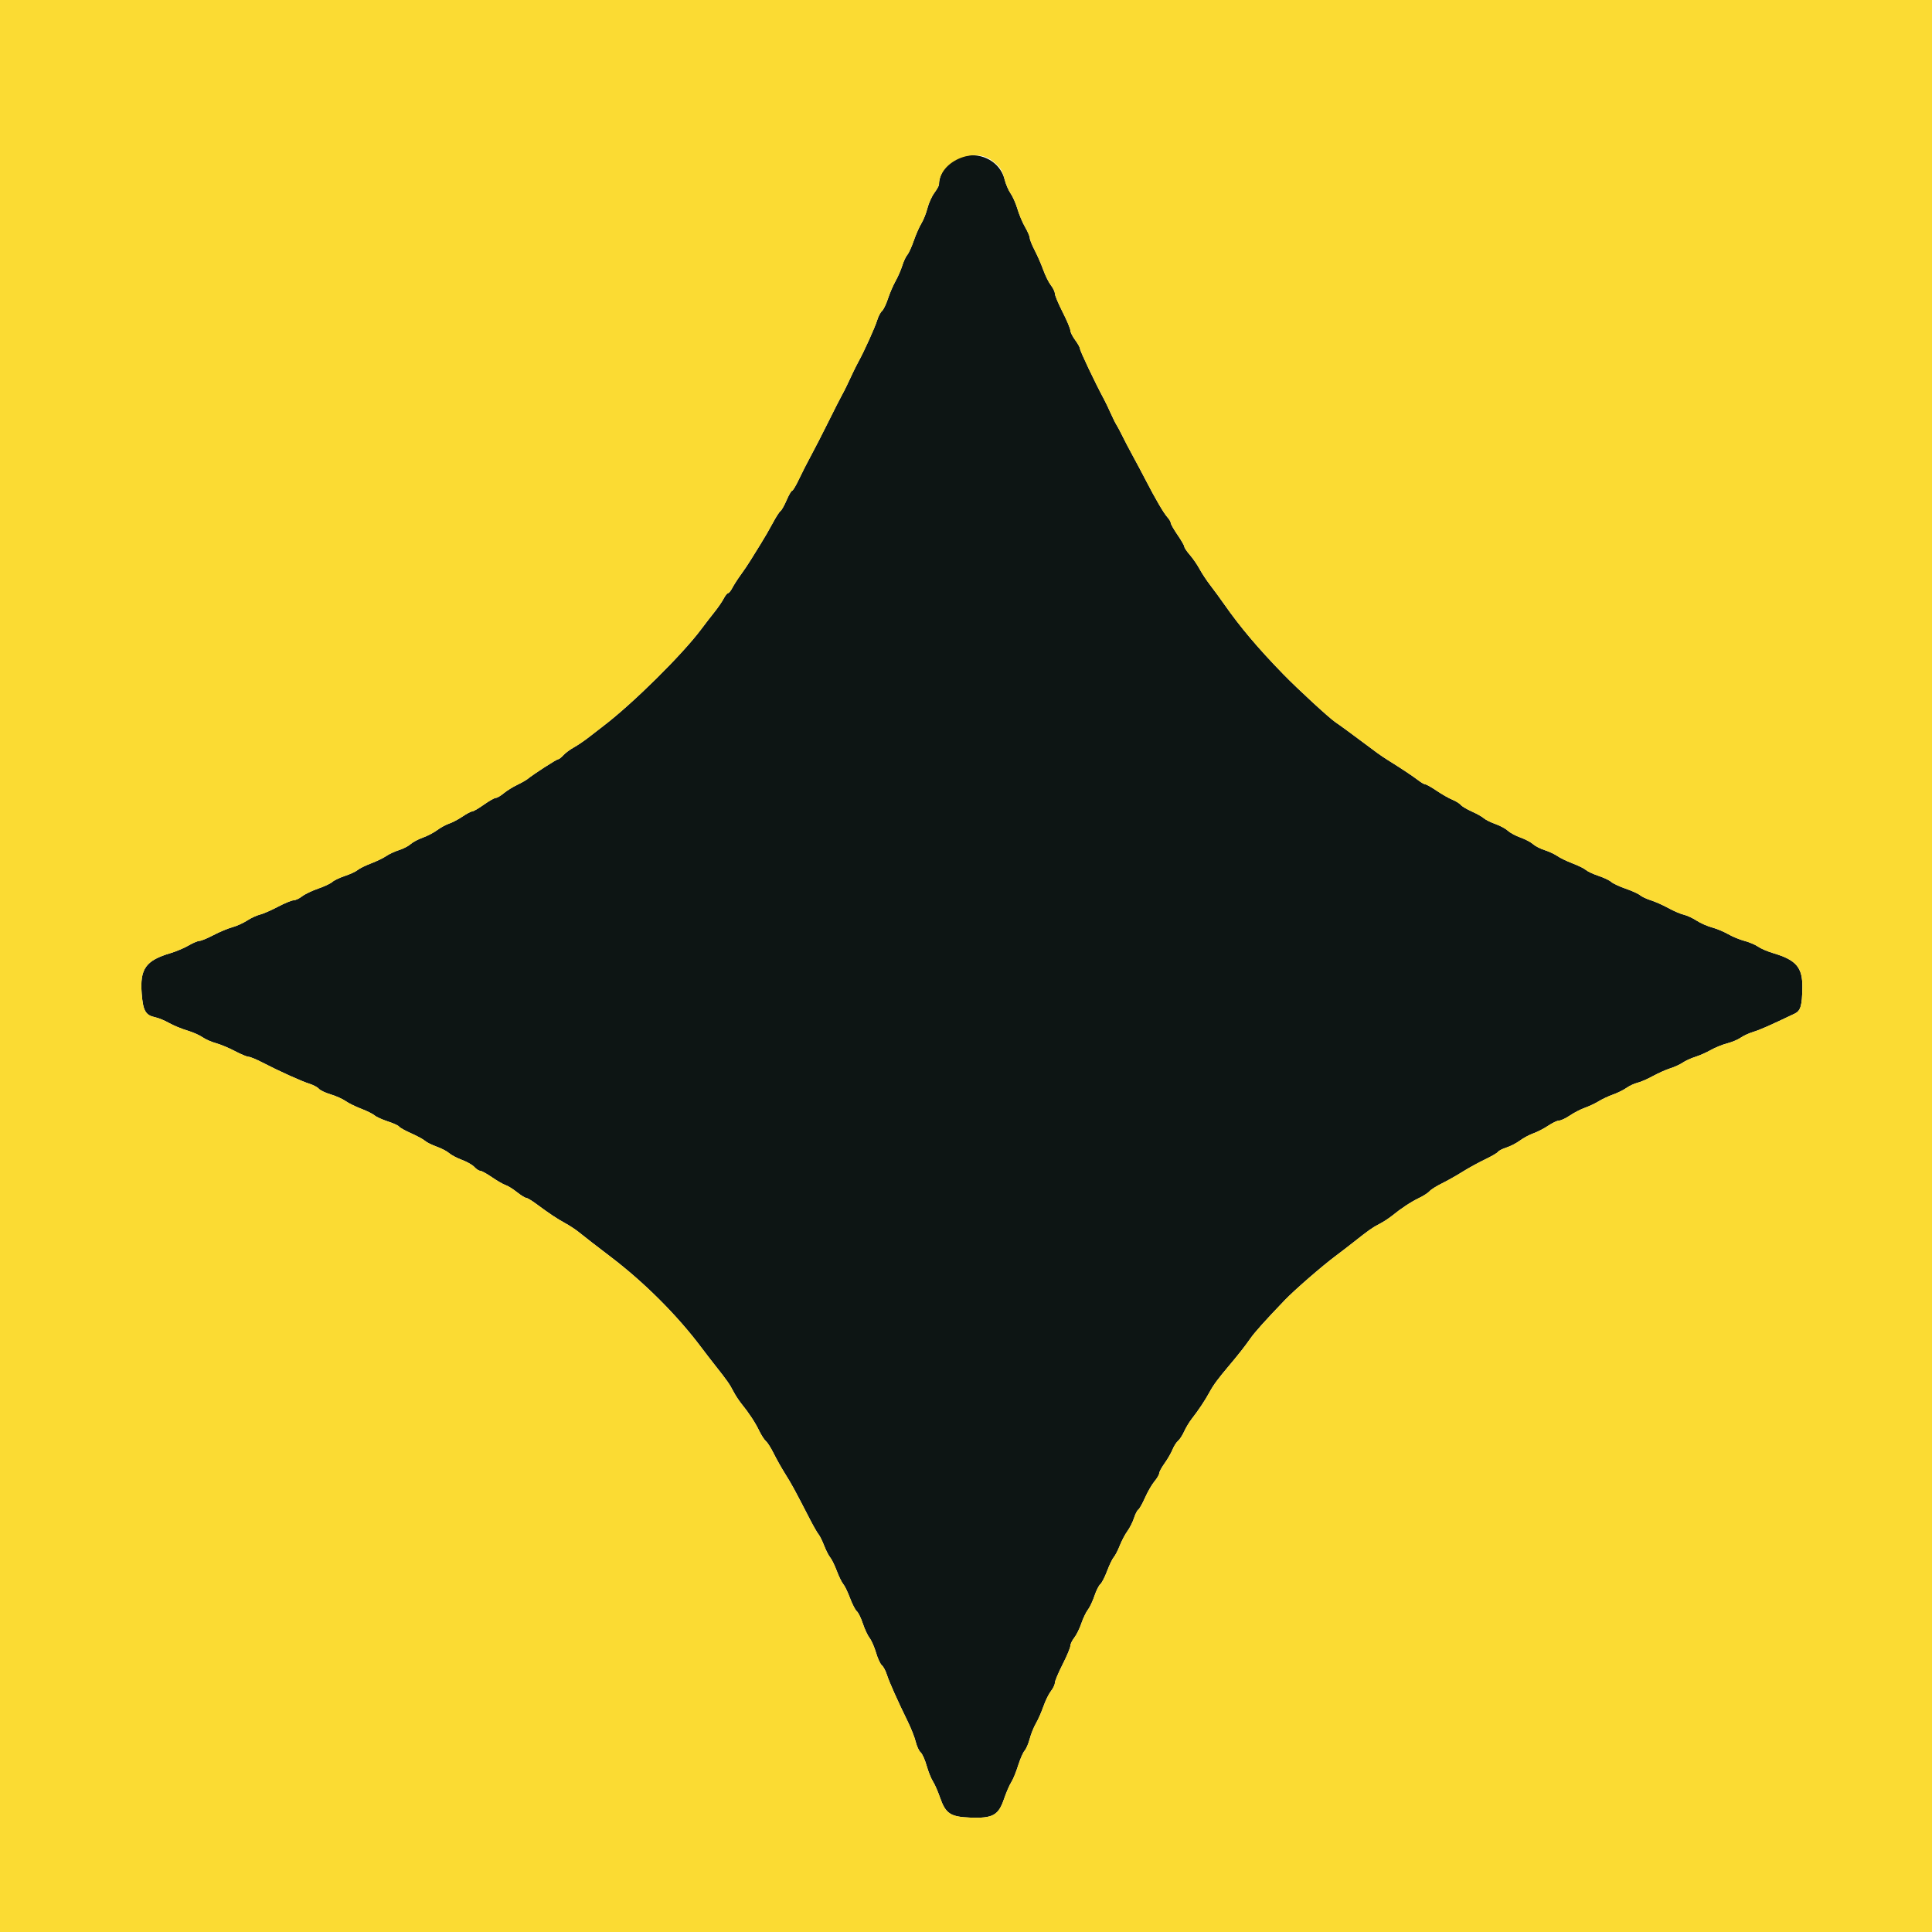
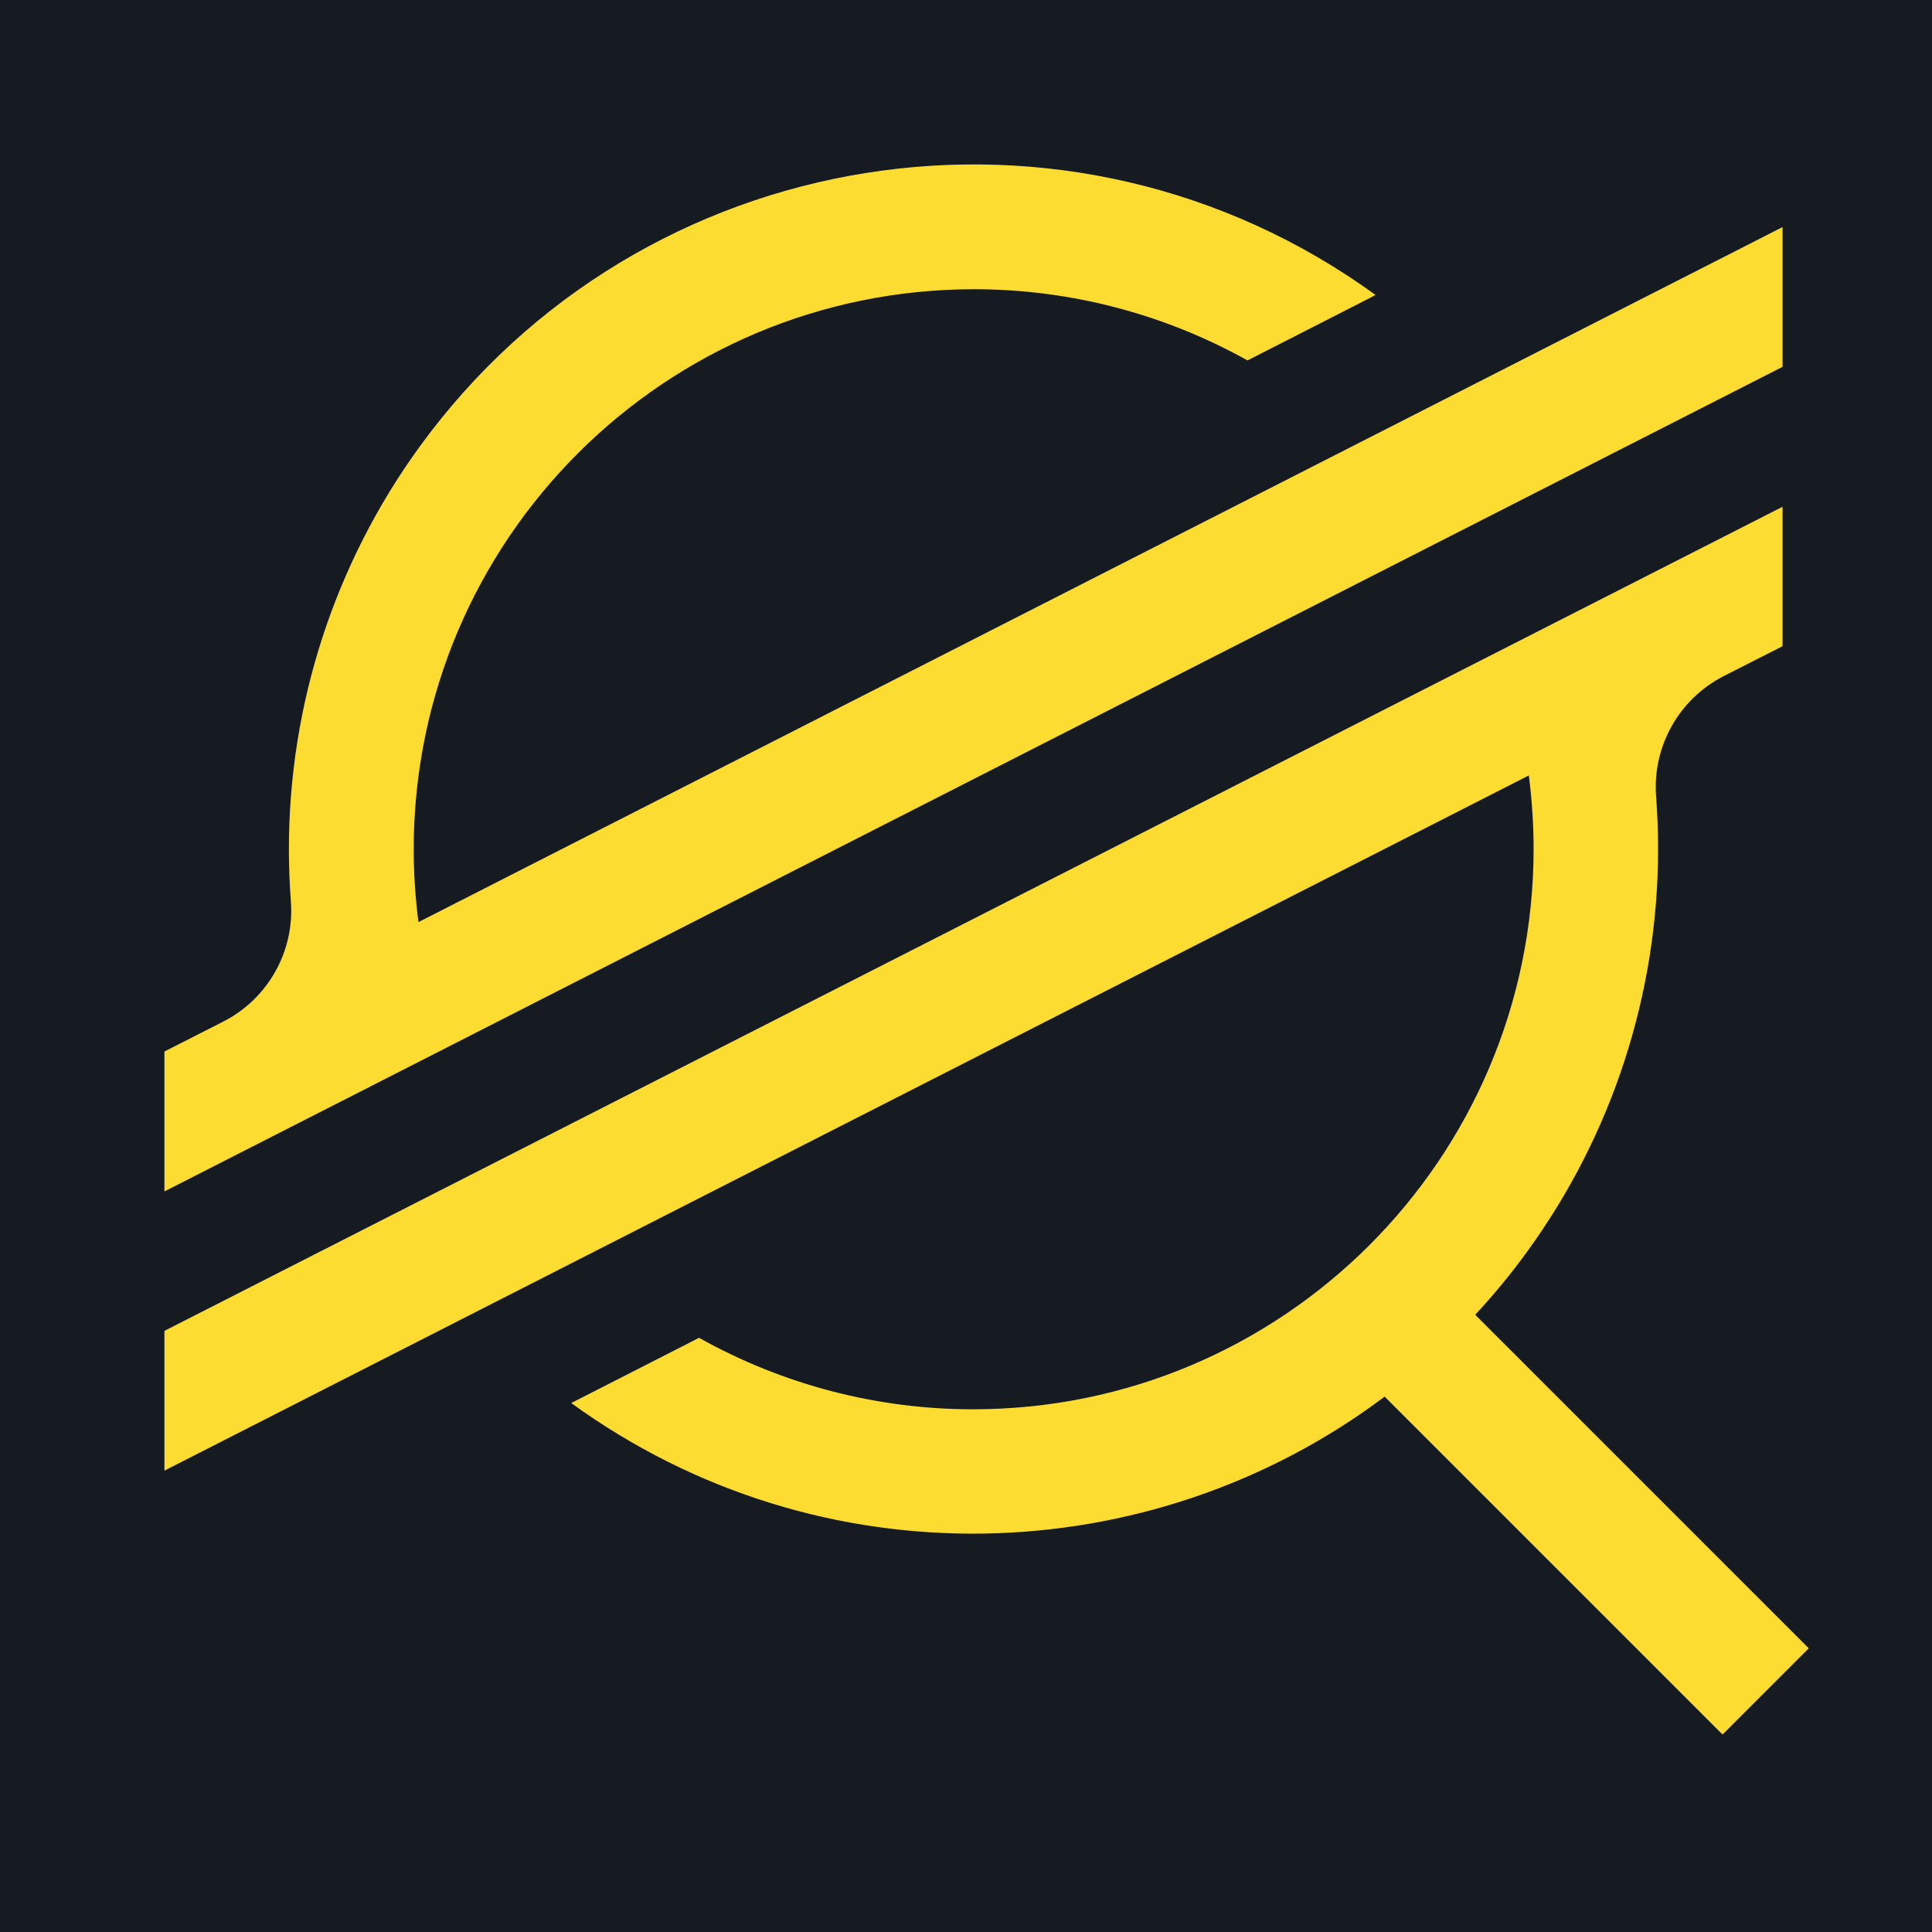
- <svg xmlns="http://www.w3.org/2000/svg" width="400" height="400">
-   <g fill-rule="evenodd">
-     <path fill="#0d1514" d="M196.883 33.586c-1.488 1.077-2.472 2.917-2.481 4.636-.001.233-.433 1.007-.96 1.721-.526.713-1.17 2.143-1.43 3.177s-.822 2.447-1.25 3.14c-.427.692-1.135 2.3-1.573 3.572s-1.041 2.595-1.342 2.94c-.3.345-.769 1.348-1.041 2.228s-.9 2.32-1.396 3.2-1.205 2.531-1.577 3.669-.928 2.278-1.234 2.532c-.307.255-.757 1.124-1 1.931-.421 1.399-2.652 6.34-3.823 8.468-.303.55-.848 1.63-1.211 2.4l-1.226 2.6c-.31.66-.818 1.65-1.128 2.2s-1.519 2.931-2.687 5.291-2.785 5.51-3.593 7a120 120 0 0 0-2.552 5.009c-.596 1.265-1.218 2.3-1.382 2.3s-.681.89-1.149 1.977-1.034 2.091-1.258 2.229c-.224.139-.952 1.274-1.618 2.523a82 82 0 0 1-2.491 4.302 256 256 0 0 0-2.081 3.355c-.44.728-1.34 2.064-2 2.969s-1.455 2.14-1.768 2.745-.712 1.1-.889 1.1-.586.51-.908 1.133-1.182 1.876-1.911 2.784c-.728.908-1.954 2.497-2.724 3.531-3.902 5.238-14.202 15.429-20.245 20.031-.635.484-1.965 1.514-2.955 2.289s-2.43 1.755-3.2 2.178-1.743 1.148-2.162 1.611-.912.843-1.096.843c-.32 0-5.154 3.125-6.288 4.064-.3.249-1.29.811-2.2 1.248-.909.438-2.163 1.221-2.785 1.742s-1.355.946-1.629.946c-.275 0-1.385.63-2.468 1.4s-2.17 1.4-2.415 1.4-1.145.475-2.001 1.056c-.855.58-2.095 1.235-2.756 1.455s-1.782.832-2.494 1.36c-.711.528-2.056 1.229-2.988 1.558s-2.06.93-2.507 1.335c-.446.406-1.531.965-2.411 1.242-.88.278-2.06.828-2.623 1.222-.562.394-1.978 1.079-3.145 1.523s-2.417 1.061-2.777 1.372-1.54.861-2.622 1.22c-1.082.36-2.264.923-2.628 1.252-.363.329-1.691.953-2.95 1.386s-2.755 1.155-3.326 1.603c-.57.449-1.358.816-1.75.816s-1.853.602-3.246 1.337c-1.393.736-3.073 1.467-3.733 1.624s-1.851.713-2.646 1.233c-.796.521-2.18 1.144-3.077 1.385s-2.649.975-3.894 1.63-2.545 1.191-2.888 1.191c-.344 0-1.361.43-2.26.956s-2.577 1.236-3.729 1.577c-5.135 1.521-6.365 3.247-5.969 8.375.275 3.576.798 4.491 2.804 4.909.693.144 1.979.674 2.859 1.179.88.504 2.551 1.198 3.714 1.543 1.162.344 2.604.975 3.203 1.402.6.427 1.843.979 2.763 1.227.921.248 2.692.986 3.937 1.641 1.246.655 2.529 1.191 2.852 1.191s1.61.53 2.859 1.179c3.402 1.765 8.083 3.88 9.74 4.401.807.253 1.684.721 1.948 1.039s1.364.841 2.446 1.162c1.081.321 2.465.939 3.075 1.374.61.434 2.064 1.152 3.231 1.596 1.167.443 2.417 1.063 2.777 1.376.36.314 1.598.877 2.75 1.252 1.153.375 2.204.858 2.337 1.073s1.254.838 2.491 1.386 2.535 1.252 2.883 1.568c.349.315 1.43.854 2.402 1.197s2.134.948 2.581 1.344c.446.396 1.644 1.026 2.662 1.401 1.018.374 2.171 1.034 2.562 1.466s.933.786 1.204.786 1.373.605 2.447 1.344 2.34 1.467 2.81 1.616 1.526.805 2.346 1.456c.819.651 1.673 1.184 1.896 1.184s1.143.546 2.045 1.213c2.766 2.048 4.37 3.117 6.039 4.025.88.479 2.14 1.306 2.8 1.837 1.439 1.159 3.754 2.953 6.611 5.125 6.98 5.305 13.82 12.14 18.789 18.775.77 1.028 2.03 2.665 2.8 3.637 2.526 3.191 3.076 3.971 3.798 5.388a18 18 0 0 0 1.686 2.6c1.599 1.972 2.866 3.901 3.71 5.647.438.906 1.064 1.869 1.39 2.14.327.271 1.051 1.42 1.611 2.553.559 1.133 1.64 3.05 2.402 4.26 1.297 2.059 1.907 3.182 5.139 9.453.695 1.349 1.473 2.699 1.728 3 .256.301.779 1.357 1.162 2.347.384.99.95 2.095 1.257 2.455.308.36.925 1.62 1.372 2.8.446 1.18 1.053 2.415 1.348 2.745s.916 1.619 1.382 2.864 1.099 2.473 1.408 2.73c.31.257.87 1.399 1.244 2.537.375 1.138 1.005 2.487 1.402 2.997.396.511.998 1.882 1.337 3.048s.879 2.337 1.2 2.604.791 1.145 1.044 1.952c.459 1.461 2.17 5.293 4.405 9.868.644 1.32 1.354 3.144 1.576 4.053.223.91.675 1.878 1.006 2.153.331.274.888 1.51 1.238 2.746.351 1.237.934 2.698 1.296 3.248s1.031 2.069 1.485 3.376c1.157 3.328 2.168 3.992 6.303 4.144 4.61.169 5.783-.479 6.929-3.826.472-1.378 1.152-2.955 1.513-3.505.36-.55.995-2.093 1.41-3.428.416-1.336 1.024-2.728 1.35-3.095.327-.366.806-1.476 1.064-2.466s.838-2.43 1.288-3.2 1.149-2.353 1.552-3.517c.404-1.164 1.101-2.583 1.549-3.154.449-.57.816-1.339.816-1.709s.72-2.089 1.6-3.82 1.6-3.45 1.6-3.82.369-1.142.821-1.715 1.109-1.903 1.462-2.954.963-2.326 1.355-2.834c.392-.507 1.004-1.798 1.359-2.869.356-1.07.9-2.157 1.21-2.414s.943-1.485 1.408-2.73c.466-1.245 1.087-2.534 1.382-2.864s.853-1.41 1.241-2.4 1.101-2.34 1.584-3 1.094-1.872 1.358-2.694c.263-.822.665-1.61.894-1.752s.858-1.258 1.399-2.482c.542-1.224 1.422-2.744 1.956-3.379s.971-1.384.971-1.664.503-1.211 1.119-2.069c.615-.858 1.354-2.139 1.643-2.847.288-.707.803-1.517 1.144-1.8.342-.282.907-1.151 1.257-1.93.351-.78 1.052-1.95 1.56-2.6 1.445-1.853 2.768-3.842 3.715-5.583.818-1.505 1.743-2.753 4.148-5.6 1.832-2.169 3.25-3.978 4.232-5.4.913-1.322 3.074-3.735 7.182-8.019 2.013-2.1 7.703-7.043 10.568-9.181 1.032-.77 2.672-2.03 3.644-2.8 3.191-2.526 3.971-3.076 5.388-3.798a18 18 0 0 0 2.6-1.686c1.972-1.599 3.901-2.866 5.647-3.71.906-.438 1.869-1.064 2.14-1.39.271-.327 1.42-1.051 2.553-1.611 1.133-.559 3.05-1.64 4.26-2.402s3.304-1.912 4.653-2.556 2.567-1.355 2.706-1.58.925-.624 1.747-.887c.822-.264 2.076-.914 2.788-1.445s1.975-1.207 2.808-1.5c.833-.294 2.211-1.007 3.062-1.585.851-.577 1.857-1.05 2.236-1.05s1.385-.473 2.236-1.05 2.251-1.298 3.112-1.602c.86-.304 2.144-.91 2.852-1.348s2.045-1.063 2.97-1.39 2.177-.945 2.781-1.375 1.627-.906 2.273-1.059 2.076-.773 3.176-1.379 2.72-1.328 3.6-1.605 2.05-.813 2.6-1.192 1.72-.914 2.6-1.189 2.32-.911 3.2-1.413c.88-.503 2.41-1.124 3.4-1.38.99-.257 2.25-.788 2.8-1.179.55-.392 1.72-.931 2.6-1.197 1.367-.415 3.37-1.298 8.583-3.785 1.216-.58 1.526-1.64 1.577-5.383.057-4.16-1.247-5.712-5.977-7.116-1.201-.356-2.635-.969-3.187-1.361-.552-.393-1.812-.928-2.8-1.188-.988-.261-2.516-.891-3.396-1.4s-2.389-1.137-3.354-1.397c-.964-.259-2.404-.897-3.2-1.418-.795-.52-1.986-1.069-2.646-1.22s-2.1-.771-3.2-1.377-2.72-1.326-3.6-1.6-1.883-.744-2.228-1.044-1.683-.909-2.972-1.353-2.642-1.076-3.005-1.405c-.364-.329-1.546-.892-2.628-1.252-1.082-.359-2.262-.908-2.622-1.22s-1.61-.929-2.777-1.372-2.583-1.129-3.145-1.523c-.563-.394-1.743-.944-2.623-1.222-.88-.277-1.965-.836-2.411-1.242-.447-.405-1.612-1.019-2.589-1.364s-2.147-.975-2.6-1.4-1.619-1.054-2.592-1.397c-.972-.343-2.054-.882-2.403-1.198s-1.459-.939-2.467-1.385-2.042-1.063-2.298-1.372-1.046-.796-1.753-1.083c-.708-.286-2.162-1.115-3.232-1.843-1.07-.727-2.121-1.322-2.337-1.322-.215 0-.87-.373-1.455-.829-1.034-.806-3.651-2.547-6.272-4.171a39 39 0 0 1-2.241-1.51c-4.894-3.659-7.808-5.8-8.67-6.369-1.231-.814-7.778-6.841-10.776-9.921-5.244-5.388-8.972-9.806-12.319-14.6-.768-1.1-2.02-2.81-2.784-3.8s-1.774-2.52-2.248-3.4c-.473-.88-1.376-2.191-2.007-2.914-.63-.723-1.146-1.492-1.146-1.71s-.63-1.311-1.4-2.431c-.77-1.119-1.4-2.225-1.4-2.458s-.315-.772-.7-1.197c-.756-.834-2.524-3.858-4.497-7.69-.679-1.32-1.876-3.57-2.658-5-.783-1.43-1.772-3.32-2.198-4.2-.427-.88-.954-1.87-1.171-2.2s-.756-1.41-1.195-2.4-1.066-2.295-1.391-2.9c-1.905-3.55-5.003-10.074-4.997-10.522.004-.233-.443-1.033-.993-1.778s-1-1.647-1-2.004-.72-2.065-1.6-3.796-1.6-3.45-1.6-3.82-.367-1.139-.816-1.709-1.156-1.99-1.572-3.154a39 39 0 0 0-1.784-4.085c-.565-1.082-1.028-2.236-1.028-2.565s-.43-1.333-.956-2.232-1.238-2.586-1.583-3.749c-.344-1.162-.983-2.615-1.42-3.228s-.996-1.912-1.244-2.886c-1.193-4.697-6.996-6.569-11.114-3.586" />
-     <path fill="#fbdb33" d="M0 200v200h400V0H0zM205.446 33.291c1.641 1.266 2.042 1.876 2.551 3.881.248.974.808 2.273 1.244 2.886.437.613 1.076 2.066 1.42 3.228.345 1.163 1.057 2.85 1.583 3.749s.956 1.904.956 2.232.463 1.483 1.028 2.565a39 39 0 0 1 1.784 4.085c.416 1.164 1.124 2.583 1.572 3.154.449.57.816 1.339.816 1.709s.72 2.089 1.6 3.82 1.6 3.439 1.6 3.796.45 1.259 1 2.004.997 1.545.993 1.778c-.006.448 3.092 6.972 4.997 10.522.325.605.951 1.91 1.391 2.9.439.99.977 2.07 1.195 2.4.217.33.744 1.32 1.171 2.2.426.88 1.415 2.77 2.198 4.2s1.979 3.68 2.658 5c1.973 3.832 3.741 6.856 4.497 7.69.385.425.7.964.7 1.197s.63 1.339 1.4 2.458 1.4 2.214 1.4 2.431.516.987 1.146 1.71c.631.723 1.534 2.034 2.007 2.914s1.485 2.41 2.248 3.4 2.016 2.7 2.784 3.8c3.347 4.794 7.075 9.212 12.319 14.6 2.998 3.08 9.545 9.107 10.776 9.921.862.569 3.776 2.71 8.67 6.369a39 39 0 0 0 2.241 1.51c2.621 1.624 5.238 3.365 6.272 4.171.585.456 1.24.829 1.455.829s1.267.595 2.337 1.322 2.524 1.557 3.232 1.843c.707.287 1.496.774 1.753 1.083s1.29.926 2.298 1.372 2.118 1.069 2.467 1.385 1.431.855 2.403 1.198c.973.343 2.139.972 2.592 1.397s1.623 1.055 2.6 1.4 2.142.959 2.589 1.364c.446.406 1.531.965 2.411 1.242.88.278 2.06.828 2.623 1.222.562.394 1.978 1.079 3.145 1.523s2.417 1.061 2.777 1.372 1.54.861 2.622 1.22c1.082.36 2.264.923 2.628 1.252.363.329 1.716.961 3.005 1.405s2.627 1.052 2.972 1.353 1.348.77 2.228 1.044 2.5.994 3.6 1.6 2.54 1.226 3.2 1.377 1.851.7 2.646 1.22c.796.521 2.236 1.159 3.2 1.418.965.26 2.474.889 3.354 1.397.88.509 2.408 1.139 3.396 1.4s2.248.795 2.8 1.188 1.986 1.005 3.187 1.361c4.73 1.404 6.034 2.956 5.977 7.116-.051 3.743-.361 4.803-1.577 5.383-5.213 2.487-7.216 3.37-8.583 3.785-.88.266-2.05.805-2.6 1.197-.55.391-1.81.922-2.8 1.179-.99.256-2.52.877-3.4 1.38s-2.32 1.138-3.2 1.413-2.05.81-2.6 1.189-1.72.915-2.6 1.192-2.5.999-3.6 1.605-2.529 1.227-3.176 1.379c-.646.153-1.669.629-2.273 1.059s-1.855 1.049-2.781 1.375c-.925.327-2.262.952-2.97 1.39s-1.992 1.044-2.852 1.348c-.861.304-2.261 1.024-3.112 1.602-.851.577-1.857 1.05-2.236 1.05s-1.385.473-2.236 1.05-2.229 1.291-3.062 1.585c-.833.293-2.097.969-2.808 1.5-.712.531-1.966 1.181-2.788 1.445-.822.263-1.609.662-1.747.887s-1.357.936-2.706 1.58-3.443 1.794-4.653 2.556-3.127 1.843-4.26 2.402-2.282 1.284-2.553 1.611-1.234.952-2.14 1.39c-1.746.844-3.675 2.111-5.647 3.71a18 18 0 0 1-2.6 1.686c-1.417.722-2.197 1.272-5.388 3.798-.972.77-2.612 2.03-3.644 2.8-2.865 2.138-8.555 7.081-10.568 9.181-4.108 4.284-6.269 6.697-7.182 8.019-.982 1.422-2.4 3.231-4.232 5.4-2.405 2.847-3.33 4.095-4.148 5.6-.947 1.741-2.27 3.73-3.715 5.583-.508.65-1.209 1.82-1.56 2.6-.35.779-.915 1.648-1.257 1.93s-.856 1.093-1.144 1.8c-.289.708-1.028 1.989-1.643 2.847-.616.858-1.119 1.789-1.119 2.069s-.437 1.029-.971 1.664-1.414 2.155-1.956 3.379c-.541 1.224-1.171 2.341-1.399 2.482-.229.142-.631.93-.894 1.752-.264.822-.874 2.034-1.358 2.694-.483.66-1.196 2.01-1.584 3s-.946 2.07-1.241 2.4-.916 1.619-1.382 2.864-1.099 2.473-1.408 2.73c-.31.257-.854 1.344-1.21 2.414-.355 1.071-.967 2.362-1.359 2.869s-1.002 1.783-1.355 2.834-1.011 2.38-1.462 2.954c-.452.573-.821 1.345-.821 1.715s-.72 2.089-1.6 3.82-1.6 3.45-1.6 3.82-.367 1.139-.816 1.709-1.145 1.99-1.549 3.154-1.101 2.747-1.552 3.517c-.45.77-1.03 2.21-1.288 3.2s-.737 2.1-1.064 2.466c-.326.367-.934 1.759-1.35 3.095-.415 1.335-1.05 2.878-1.41 3.428-.361.55-1.041 2.127-1.513 3.505-1.146 3.347-2.319 3.995-6.929 3.826-4.135-.152-5.146-.816-6.303-4.144-.454-1.307-1.123-2.826-1.485-3.376s-.945-2.011-1.296-3.248c-.35-1.236-.907-2.472-1.238-2.746-.331-.275-.783-1.243-1.006-2.153s-.932-2.733-1.576-4.053c-2.235-4.575-3.946-8.407-4.405-9.868-.253-.807-.724-1.686-1.044-1.952-.321-.267-.861-1.438-1.2-2.604s-.941-2.537-1.337-3.048c-.397-.51-1.027-1.859-1.402-2.997-.374-1.138-.934-2.28-1.244-2.537s-.943-1.485-1.408-2.73c-.466-1.245-1.087-2.534-1.382-2.864s-.902-1.565-1.348-2.745-1.064-2.44-1.372-2.8c-.307-.36-.873-1.465-1.257-2.455s-.906-2.046-1.162-2.347-1.033-1.651-1.728-3c-3.232-6.271-3.842-7.394-5.139-9.453-.762-1.21-1.843-3.127-2.402-4.26s-1.284-2.282-1.611-2.553-.952-1.234-1.39-2.14c-.844-1.746-2.111-3.675-3.71-5.647a18 18 0 0 1-1.686-2.6c-.722-1.417-1.272-2.197-3.798-5.388-.77-.972-2.03-2.609-2.8-3.637-4.969-6.635-11.809-13.47-18.789-18.775-2.857-2.172-5.172-3.966-6.611-5.125-.66-.531-1.92-1.358-2.8-1.837-1.669-.908-3.273-1.977-6.039-4.025-.902-.667-1.822-1.213-2.045-1.213s-1.077-.533-1.896-1.184c-.82-.651-1.875-1.307-2.346-1.456-.47-.149-1.735-.876-2.81-1.616-1.074-.739-2.176-1.344-2.447-1.344s-.813-.354-1.204-.786-1.544-1.092-2.562-1.466c-1.018-.375-2.216-1.005-2.662-1.401-.447-.396-1.608-1.001-2.581-1.344s-2.053-.882-2.402-1.197c-.348-.316-1.646-1.021-2.883-1.568s-2.358-1.171-2.491-1.386-1.184-.698-2.337-1.073c-1.152-.375-2.39-.938-2.75-1.252-.36-.313-1.61-.933-2.777-1.376-1.167-.444-2.621-1.162-3.231-1.596s-1.994-1.053-3.075-1.374-2.182-.844-2.446-1.162-1.141-.786-1.948-1.039c-1.657-.521-6.338-2.636-9.74-4.401-1.249-.649-2.536-1.179-2.859-1.179s-1.606-.536-2.852-1.191-3.016-1.393-3.937-1.641-2.163-.8-2.763-1.227c-.599-.427-2.041-1.058-3.203-1.402-1.163-.345-2.834-1.039-3.714-1.543-.88-.505-2.166-1.035-2.859-1.179-2.006-.418-2.529-1.333-2.804-4.909-.396-5.128.834-6.854 5.969-8.375 1.152-.341 2.83-1.051 3.729-1.577s1.916-.956 2.26-.956 1.642-.536 2.888-1.191 2.997-1.388 3.894-1.63c.897-.241 2.281-.864 3.077-1.385.795-.52 1.986-1.075 2.646-1.233.66-.157 2.34-.888 3.733-1.624 1.393-.735 2.854-1.337 3.246-1.337s1.18-.367 1.75-.816 2.067-1.17 3.326-1.603 2.587-1.057 2.95-1.386c.364-.329 1.546-.892 2.628-1.252 1.082-.359 2.262-.908 2.622-1.22s1.61-.929 2.777-1.372 2.583-1.129 3.145-1.523c.563-.394 1.743-.944 2.623-1.222.88-.277 1.965-.836 2.411-1.242.447-.405 1.575-1.006 2.507-1.335s2.277-1.03 2.988-1.558c.712-.528 1.834-1.14 2.494-1.36s1.901-.875 2.756-1.455c.856-.581 1.756-1.056 2.001-1.056s1.332-.63 2.415-1.4 2.193-1.4 2.468-1.4 1.007-.426 1.629-.946c.622-.521 1.876-1.304 2.785-1.742s1.9-.999 2.2-1.248c1.134-.939 5.968-4.064 6.288-4.064.184 0 .677-.379 1.096-.843s1.392-1.188 2.162-1.611 2.21-1.403 3.2-2.178 2.32-1.805 2.955-2.289c6.043-4.602 16.343-14.793 20.245-20.031.77-1.034 1.996-2.623 2.724-3.531s1.588-2.161 1.911-2.784.731-1.133.908-1.133.577-.495.889-1.1 1.108-1.84 1.768-2.745 1.56-2.241 2-2.969 1.376-2.238 2.081-3.355a82 82 0 0 0 2.491-4.302c.666-1.249 1.394-2.384 1.618-2.523.224-.138.79-1.141 1.258-2.229.468-1.087.985-1.977 1.149-1.977s.786-1.035 1.382-2.3a120 120 0 0 1 2.552-5.009c.808-1.49 2.425-4.64 3.593-7s2.378-4.741 2.687-5.291c.31-.55.818-1.54 1.128-2.2l1.226-2.6c.363-.77.908-1.85 1.211-2.4 1.171-2.128 3.402-7.069 3.823-8.468.243-.807.693-1.676 1-1.931.306-.254.862-1.394 1.234-2.532s1.082-2.789 1.577-3.669c.496-.88 1.124-2.32 1.396-3.2s.741-1.883 1.041-2.228c.301-.345.905-1.668 1.342-2.94s1.146-2.88 1.573-3.572.99-2.106 1.25-3.14.904-2.464 1.43-3.177c.527-.714.959-1.488.96-1.721.025-4.723 7.176-7.916 11.044-4.931" />
-   </g>
+ <svg xmlns="http://www.w3.org/2000/svg" version="1.1" viewBox="-100 -100 1175 1175">
+   <defs>
+     <style>
+       .bg { fill: #161b22 }
+       @media (prefers-color-scheme: dark) {
+         .bg { fill: transparent }
+       }
+     </style>
+   </defs>
+   <rect class="bg" x="-100" y="-104" height="1275" width="1275" />
+   <path style="fill:#fddc31" d="M0,624.6v-85.1l35.8-18.2c27.2-13.9,43.4-42.7,41.1-73.2-.8-10.5-1.2-21.1-1.2-31.7,0-87.9,27.8-173.5,79.4-244.6C290.2-14.3,550.5-55.6,736.6,79.4l-10.1,5.2-67.8,34.6c-50.7-28.3-107.7-43.2-165.8-43.3-188.3-.2-341.1,152.2-341.3,340.4,0,14.9,1,29.8,2.9,44.5L984.1,38.1v85L0,624.6ZM1000,902.4l-202.8-202.8c11.2-12.1,21.9-25,31.8-38.7,51.6-71.1,79.4-156.6,79.4-244.5,0-10.7-.4-21.4-1.2-32-2.3-30.4,13.9-59.3,41.1-73.2l35.8-18.2v-84.8L0,709.4v85l829.8-422.8c1.9,14.9,2.9,29.8,2.9,44.8-.1,188.3-152.8,340.8-341.1,340.7-58.3,0-115.6-15-166.5-43.5l-4.2,2.2-73.5,37.5c151.6,110,352.4,103,494.7-3.9l205.5,205.5,52.4-52.4Z" />
</svg>
